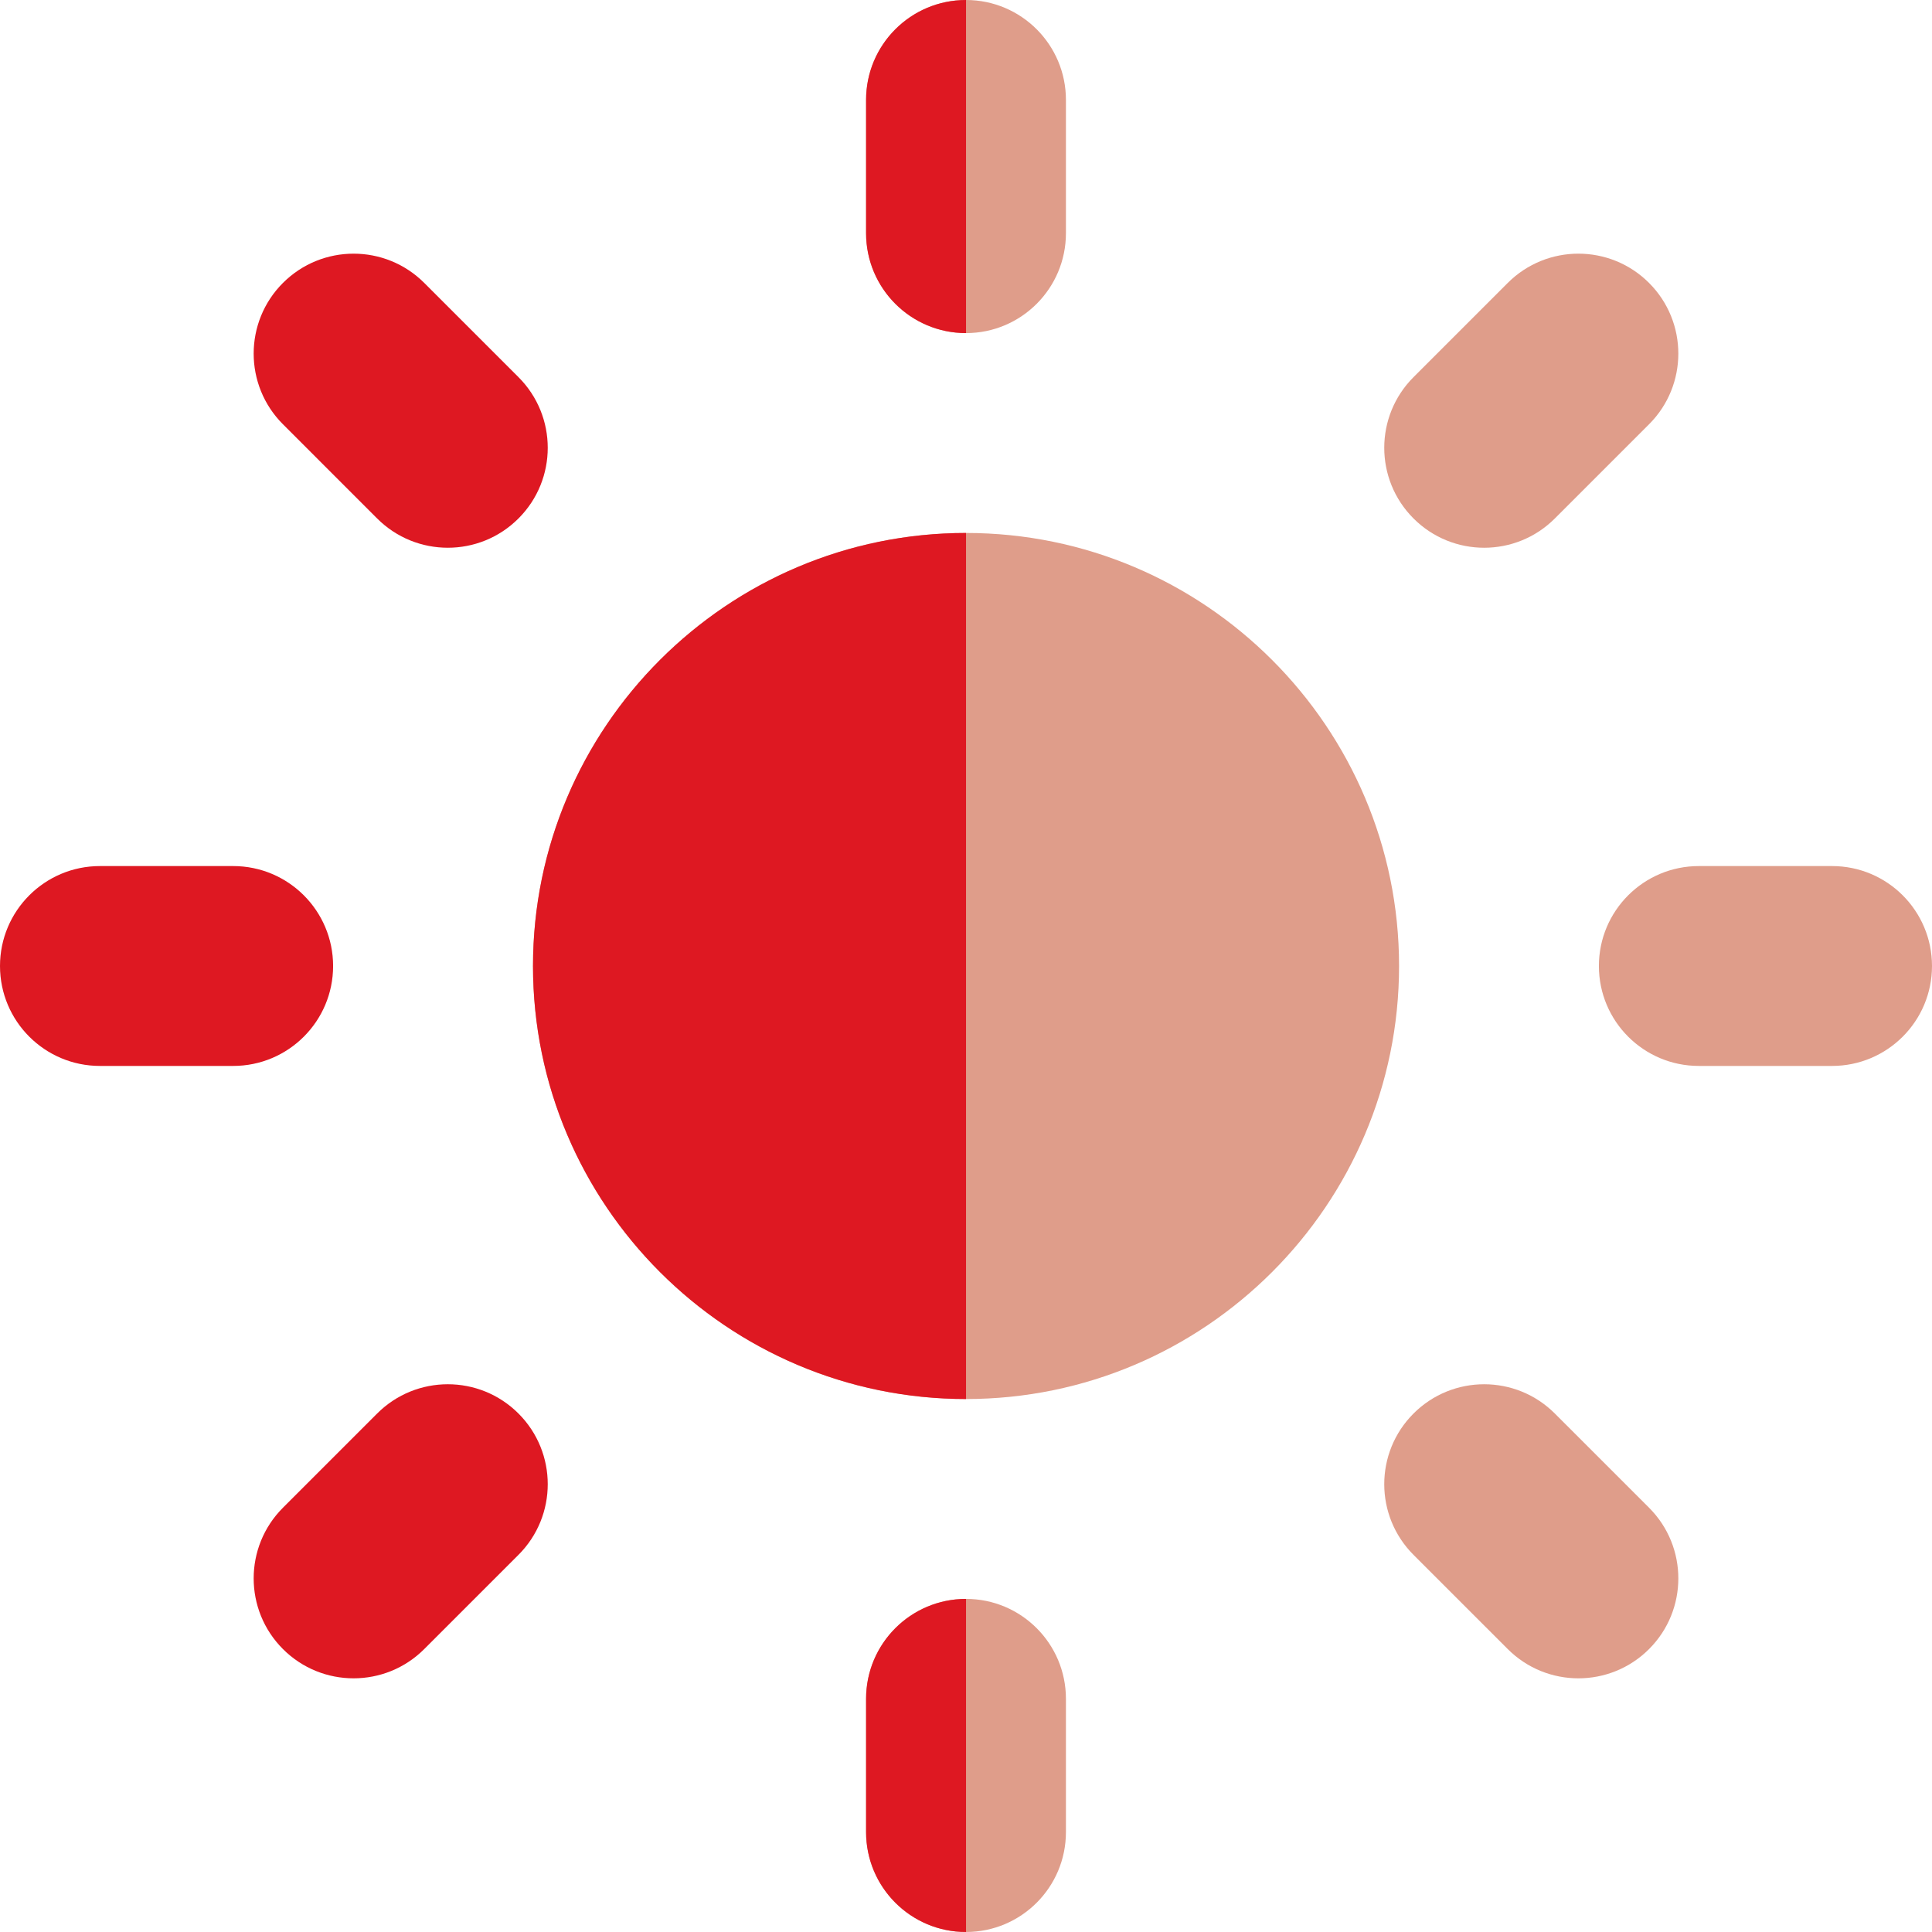
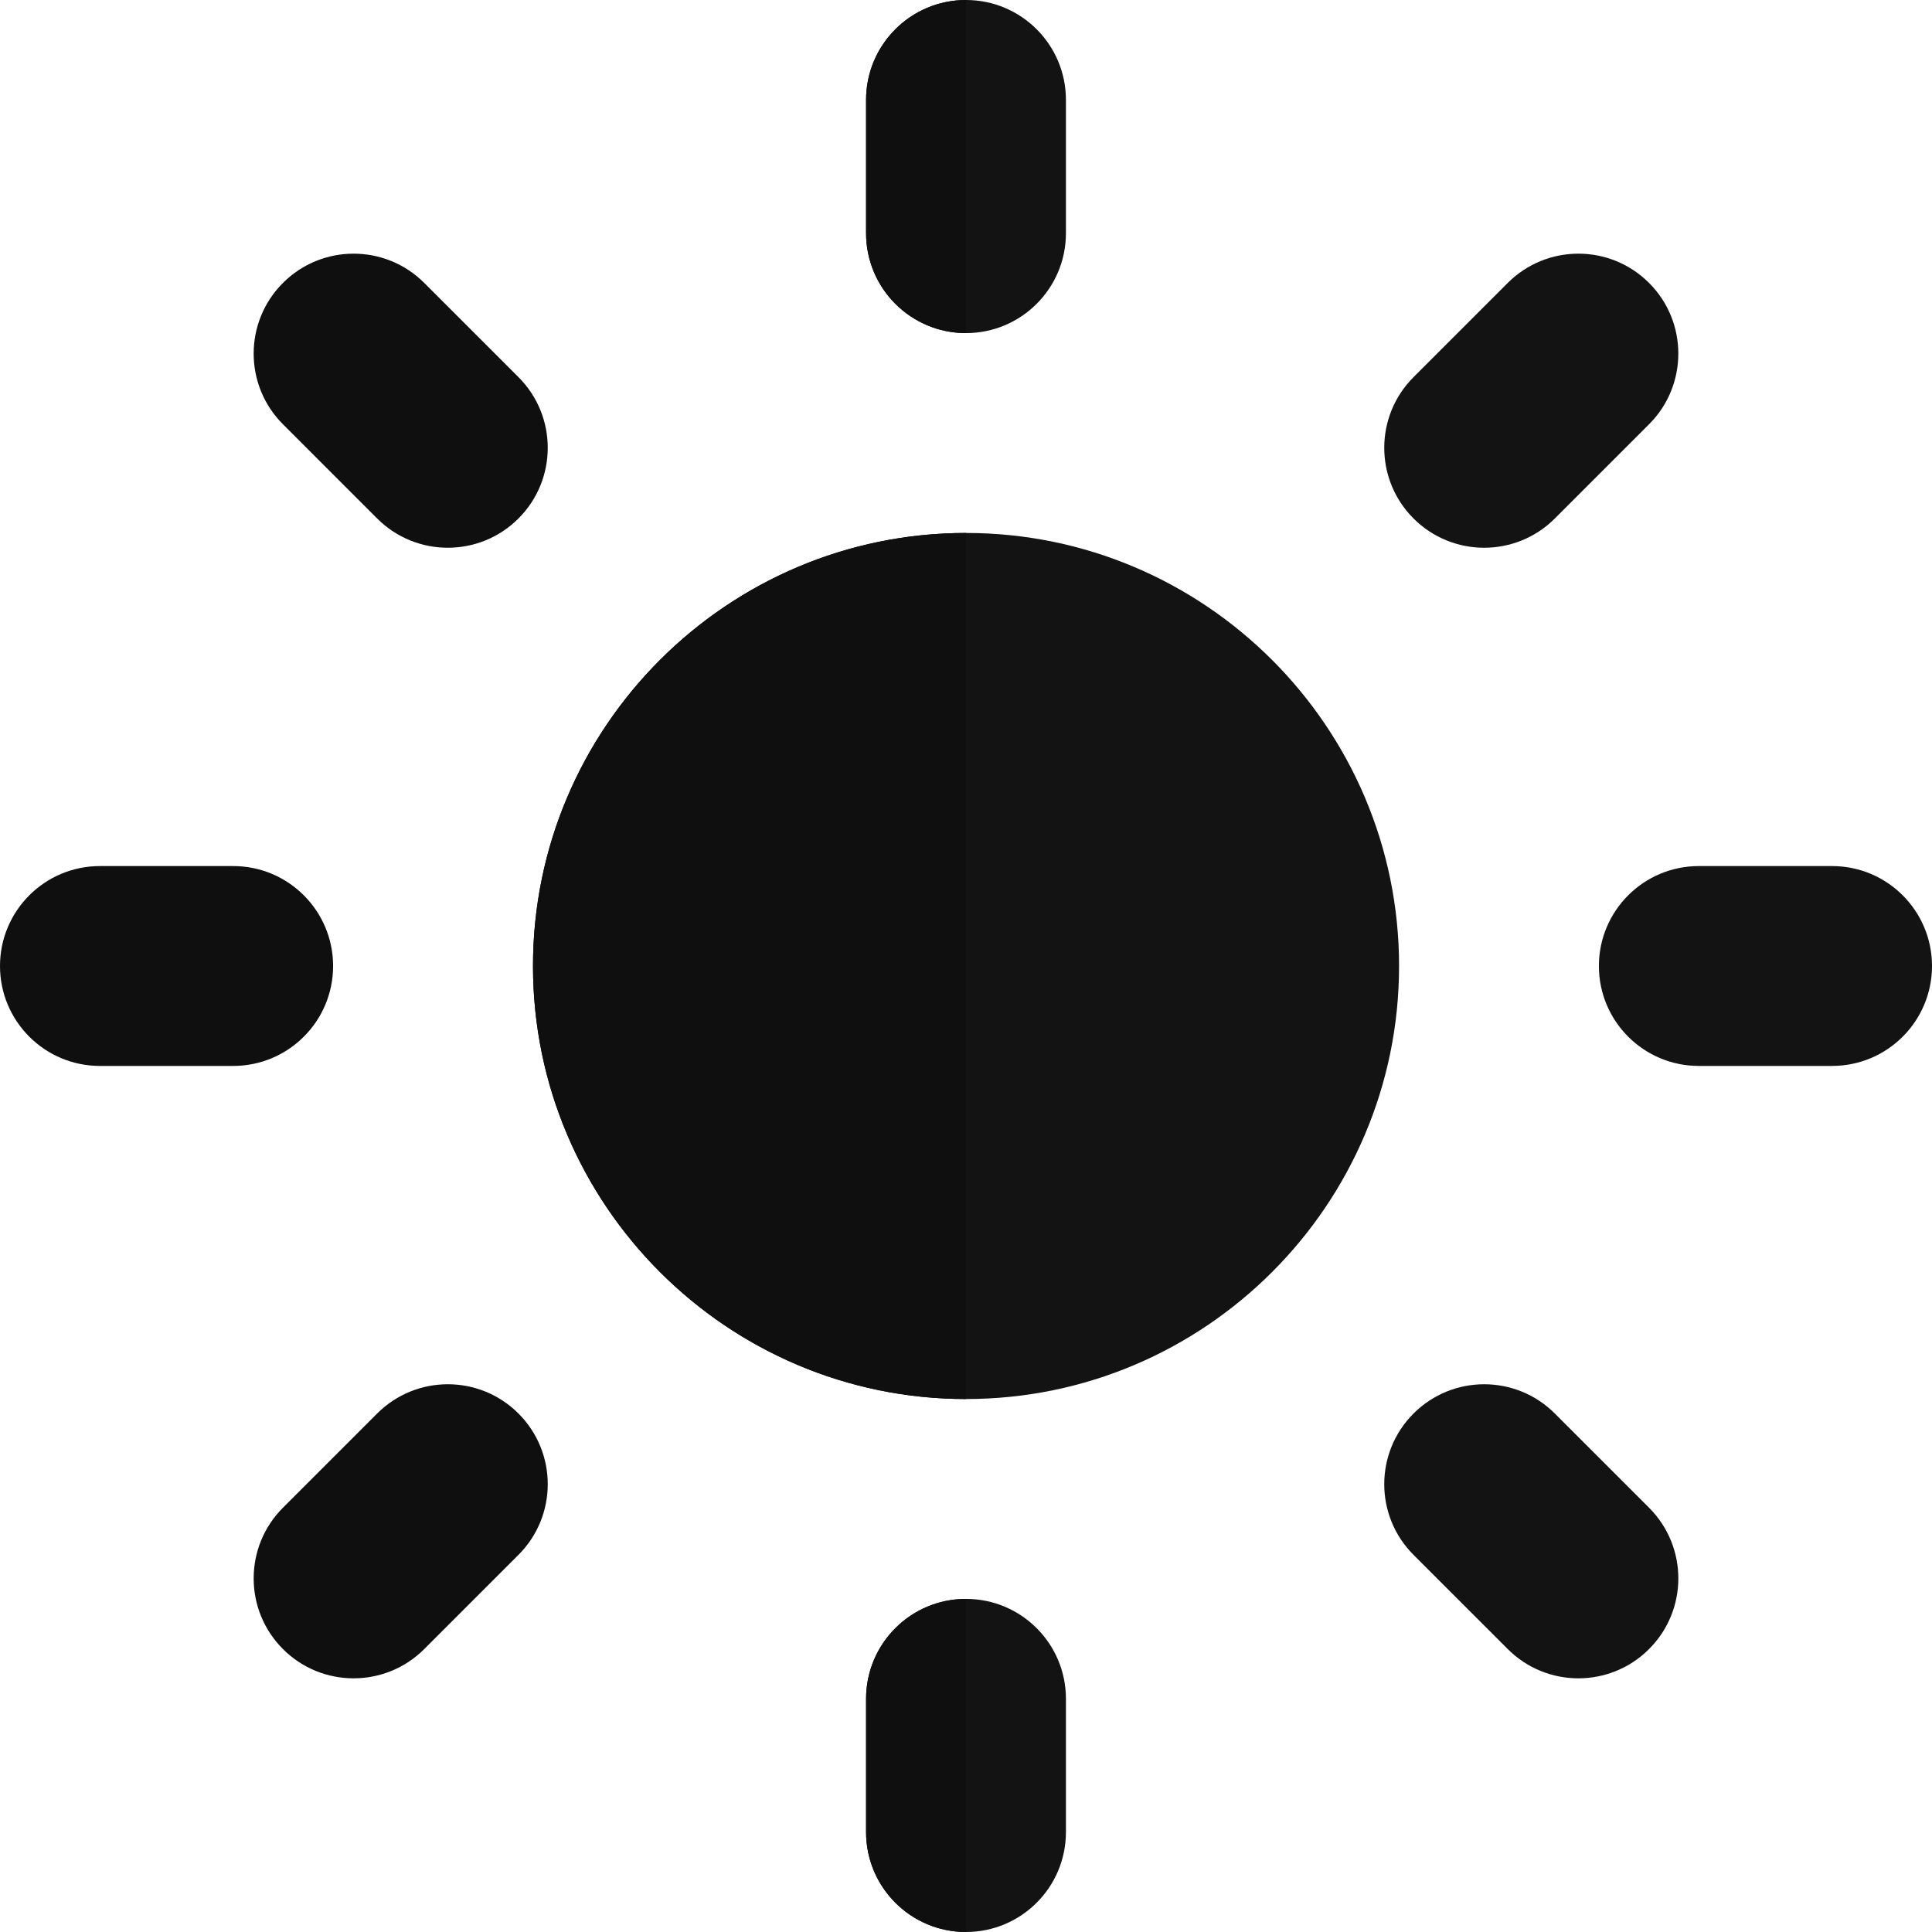
<svg xmlns="http://www.w3.org/2000/svg" height="800px" width="800px" version="1.1" id="Layer_1" viewBox="0 0 512 512" xml:space="preserve">
  <g>
-     <path style="fill:#df9d8a;" d="M256.007,423.724c-0.004,0-0.004,0-0.007,0c-14.626,0-26.483,11.857-26.483,26.483v35.31   C229.517,500.143,241.374,512,256,512c0.004,0,0.004,0,0.007,0c14.622-0.004,26.476-11.859,26.476-26.483v-35.31   C282.483,435.583,270.629,423.728,256.007,423.724z" />
-     <path style="fill:#df9d8a;" d="M256.007,0c-0.004,0-0.004,0-0.007,0c-14.626,0-26.483,11.857-26.483,26.483v35.31   c0,14.626,11.857,26.483,26.483,26.483c0.004,0,0.004,0,0.007,0c14.622-0.004,26.476-11.859,26.476-26.483v-35.31   C282.483,11.859,270.629,0.004,256.007,0z" />
-     <path style="fill:#df9d8a;" d="M256.007,141.241h-0.004c-63.276,0-114.755,51.481-114.755,114.759s51.479,114.759,114.755,114.759   h0.004c63.278-0.002,114.759-51.481,114.759-114.759C370.766,192.724,319.285,141.243,256.007,141.241z" />
+     <path style="fill:#131313;" d="M256.007,423.724c-0.004,0-0.004,0-0.007,0c-14.626,0-26.483,11.857-26.483,26.483v35.31   C229.517,500.143,241.374,512,256,512c0.004,0,0.004,0,0.007,0c14.622-0.004,26.476-11.859,26.476-26.483v-35.31   C282.483,435.583,270.629,423.728,256.007,423.724z" />
+     <path style="fill:#131313;" d="M256.007,0c-0.004,0-0.004,0-0.007,0c-14.626,0-26.483,11.857-26.483,26.483v35.31   c0,14.626,11.857,26.483,26.483,26.483c0.004,0,0.004,0,0.007,0c14.622-0.004,26.476-11.859,26.476-26.483v-35.31   C282.483,11.859,270.629,0.004,256.007,0z" />
+     <path style="fill:#131313;" d="M256.007,141.241h-0.004c-63.276,0-114.755,51.481-114.755,114.759s51.479,114.759,114.755,114.759   h0.004c63.278-0.002,114.759-51.481,114.759-114.759C370.766,192.724,319.285,141.243,256.007,141.241z" />
  </g>
  <g>
-     <path style="fill:#de1822;" d="M256.004,141.241c-63.276,0-114.755,51.481-114.755,114.76c0,63.278,51.479,114.757,114.755,114.757   h0.004V141.241H256.004z" />
-     <path style="fill:#de1822;" d="M256.007,88.276V0c-0.004,0-0.004,0-0.007,0c-14.626,0-26.483,11.857-26.483,26.483v35.31   c0,14.626,11.857,26.483,26.483,26.483C256.004,88.276,256.004,88.276,256.007,88.276z" />
-     <path style="fill:#de1822;" d="M256,423.724c-14.626,0-26.483,11.857-26.483,26.483v35.31C229.517,500.143,241.374,512,256,512   c0.004,0,0.004,0,0.007,0v-88.276C256.004,423.724,256.004,423.724,256,423.724z" />
+     <path style="fill:#0f0f0f;" d="M256.004,141.241c-63.276,0-114.755,51.481-114.755,114.76c0,63.278,51.479,114.757,114.755,114.757   h0.004V141.241H256.004z" />
+     <path style="fill:#0f0f0f;" d="M256.007,88.276V0c-0.004,0-0.004,0-0.007,0c-14.626,0-26.483,11.857-26.483,26.483v35.31   c0,14.626,11.857,26.483,26.483,26.483C256.004,88.276,256.004,88.276,256.007,88.276z" />
+     <path style="fill:#0f0f0f;" d="M256,423.724c-14.626,0-26.483,11.857-26.483,26.483v35.31C229.517,500.143,241.374,512,256,512   c0.004,0,0.004,0,0.007,0v-88.276C256.004,423.724,256.004,423.724,256,423.724z" />
  </g>
-   <path style="fill:#df9d8a;" d="M423.724,256c0,14.626,11.857,26.483,26.483,26.483h35.31C500.143,282.483,512,270.626,512,256  c0-14.626-11.857-26.483-26.483-26.483h-35.31C435.581,229.517,423.724,241.374,423.724,256z" />
-   <path style="fill:#de1822;" d="M26.483,282.483h35.31c14.626,0,26.483-11.857,26.483-26.483c0-14.626-11.857-26.483-26.483-26.483  h-35.31C11.857,229.517,0,241.374,0,256C0,270.626,11.857,282.483,26.483,282.483z" />
-   <path style="fill:#df9d8a;" d="M399.567,74.98l-24.97,24.968c-10.342,10.342-10.342,27.11,0,37.452  c5.171,5.171,11.949,7.758,18.725,7.758s13.556-2.586,18.725-7.756l24.97-24.968c10.342-10.342,10.342-27.11,0-37.452  C426.68,64.637,409.911,64.637,399.567,74.98z" />
-   <path style="fill:#de1822;" d="M99.949,374.597l-24.968,24.968c-10.342,10.342-10.342,27.109,0,37.452  c5.171,5.171,11.949,7.756,18.725,7.756s13.556-2.586,18.725-7.756l24.97-24.968c10.342-10.342,10.342-27.11,0-37.452  C127.061,364.256,110.292,364.254,99.949,374.597z" />
-   <path style="fill:#df9d8a;" d="M399.567,437.018c5.171,5.171,11.949,7.756,18.725,7.756c6.778,0,13.556-2.585,18.727-7.756  c10.342-10.342,10.342-27.11,0-37.452l-24.97-24.968c-10.341-10.341-27.11-10.341-37.452,0.002  c-10.342,10.342-10.342,27.109,0,37.452L399.567,437.018z" />
-   <path style="fill:#de1822;" d="M99.949,137.401c5.171,5.171,11.949,7.756,18.727,7.756c6.778,0,13.556-2.586,18.725-7.758  c10.342-10.342,10.342-27.11,0-37.452L112.433,74.98c-10.341-10.341-27.11-10.341-37.452,0c-10.342,10.342-10.342,27.11,0,37.452  L99.949,137.401z" />
+   <path style="fill:#131313;" d="M423.724,256c0,14.626,11.857,26.483,26.483,26.483h35.31C500.143,282.483,512,270.626,512,256  c0-14.626-11.857-26.483-26.483-26.483h-35.31C435.581,229.517,423.724,241.374,423.724,256z" />
+   <path style="fill:#0f0f0f;" d="M26.483,282.483h35.31c14.626,0,26.483-11.857,26.483-26.483c0-14.626-11.857-26.483-26.483-26.483  h-35.31C11.857,229.517,0,241.374,0,256C0,270.626,11.857,282.483,26.483,282.483z" />
+   <path style="fill:#131313;" d="M399.567,74.98l-24.97,24.968c-10.342,10.342-10.342,27.11,0,37.452  c5.171,5.171,11.949,7.758,18.725,7.758s13.556-2.586,18.725-7.756l24.97-24.968c10.342-10.342,10.342-27.11,0-37.452  C426.68,64.637,409.911,64.637,399.567,74.98z" />
+   <path style="fill:#0f0f0f;" d="M99.949,374.597l-24.968,24.968c-10.342,10.342-10.342,27.109,0,37.452  c5.171,5.171,11.949,7.756,18.725,7.756s13.556-2.586,18.725-7.756l24.97-24.968c10.342-10.342,10.342-27.11,0-37.452  C127.061,364.256,110.292,364.254,99.949,374.597z" />
+   <path style="fill:#131313;" d="M399.567,437.018c5.171,5.171,11.949,7.756,18.725,7.756c6.778,0,13.556-2.585,18.727-7.756  c10.342-10.342,10.342-27.11,0-37.452l-24.97-24.968c-10.341-10.341-27.11-10.341-37.452,0.002  c-10.342,10.342-10.342,27.109,0,37.452L399.567,437.018z" />
+   <path style="fill:#0f0f0f;" d="M99.949,137.401c5.171,5.171,11.949,7.756,18.727,7.756c6.778,0,13.556-2.586,18.725-7.758  c10.342-10.342,10.342-27.11,0-37.452L112.433,74.98c-10.341-10.341-27.11-10.341-37.452,0c-10.342,10.342-10.342,27.11,0,37.452  L99.949,137.401z" />
</svg>
